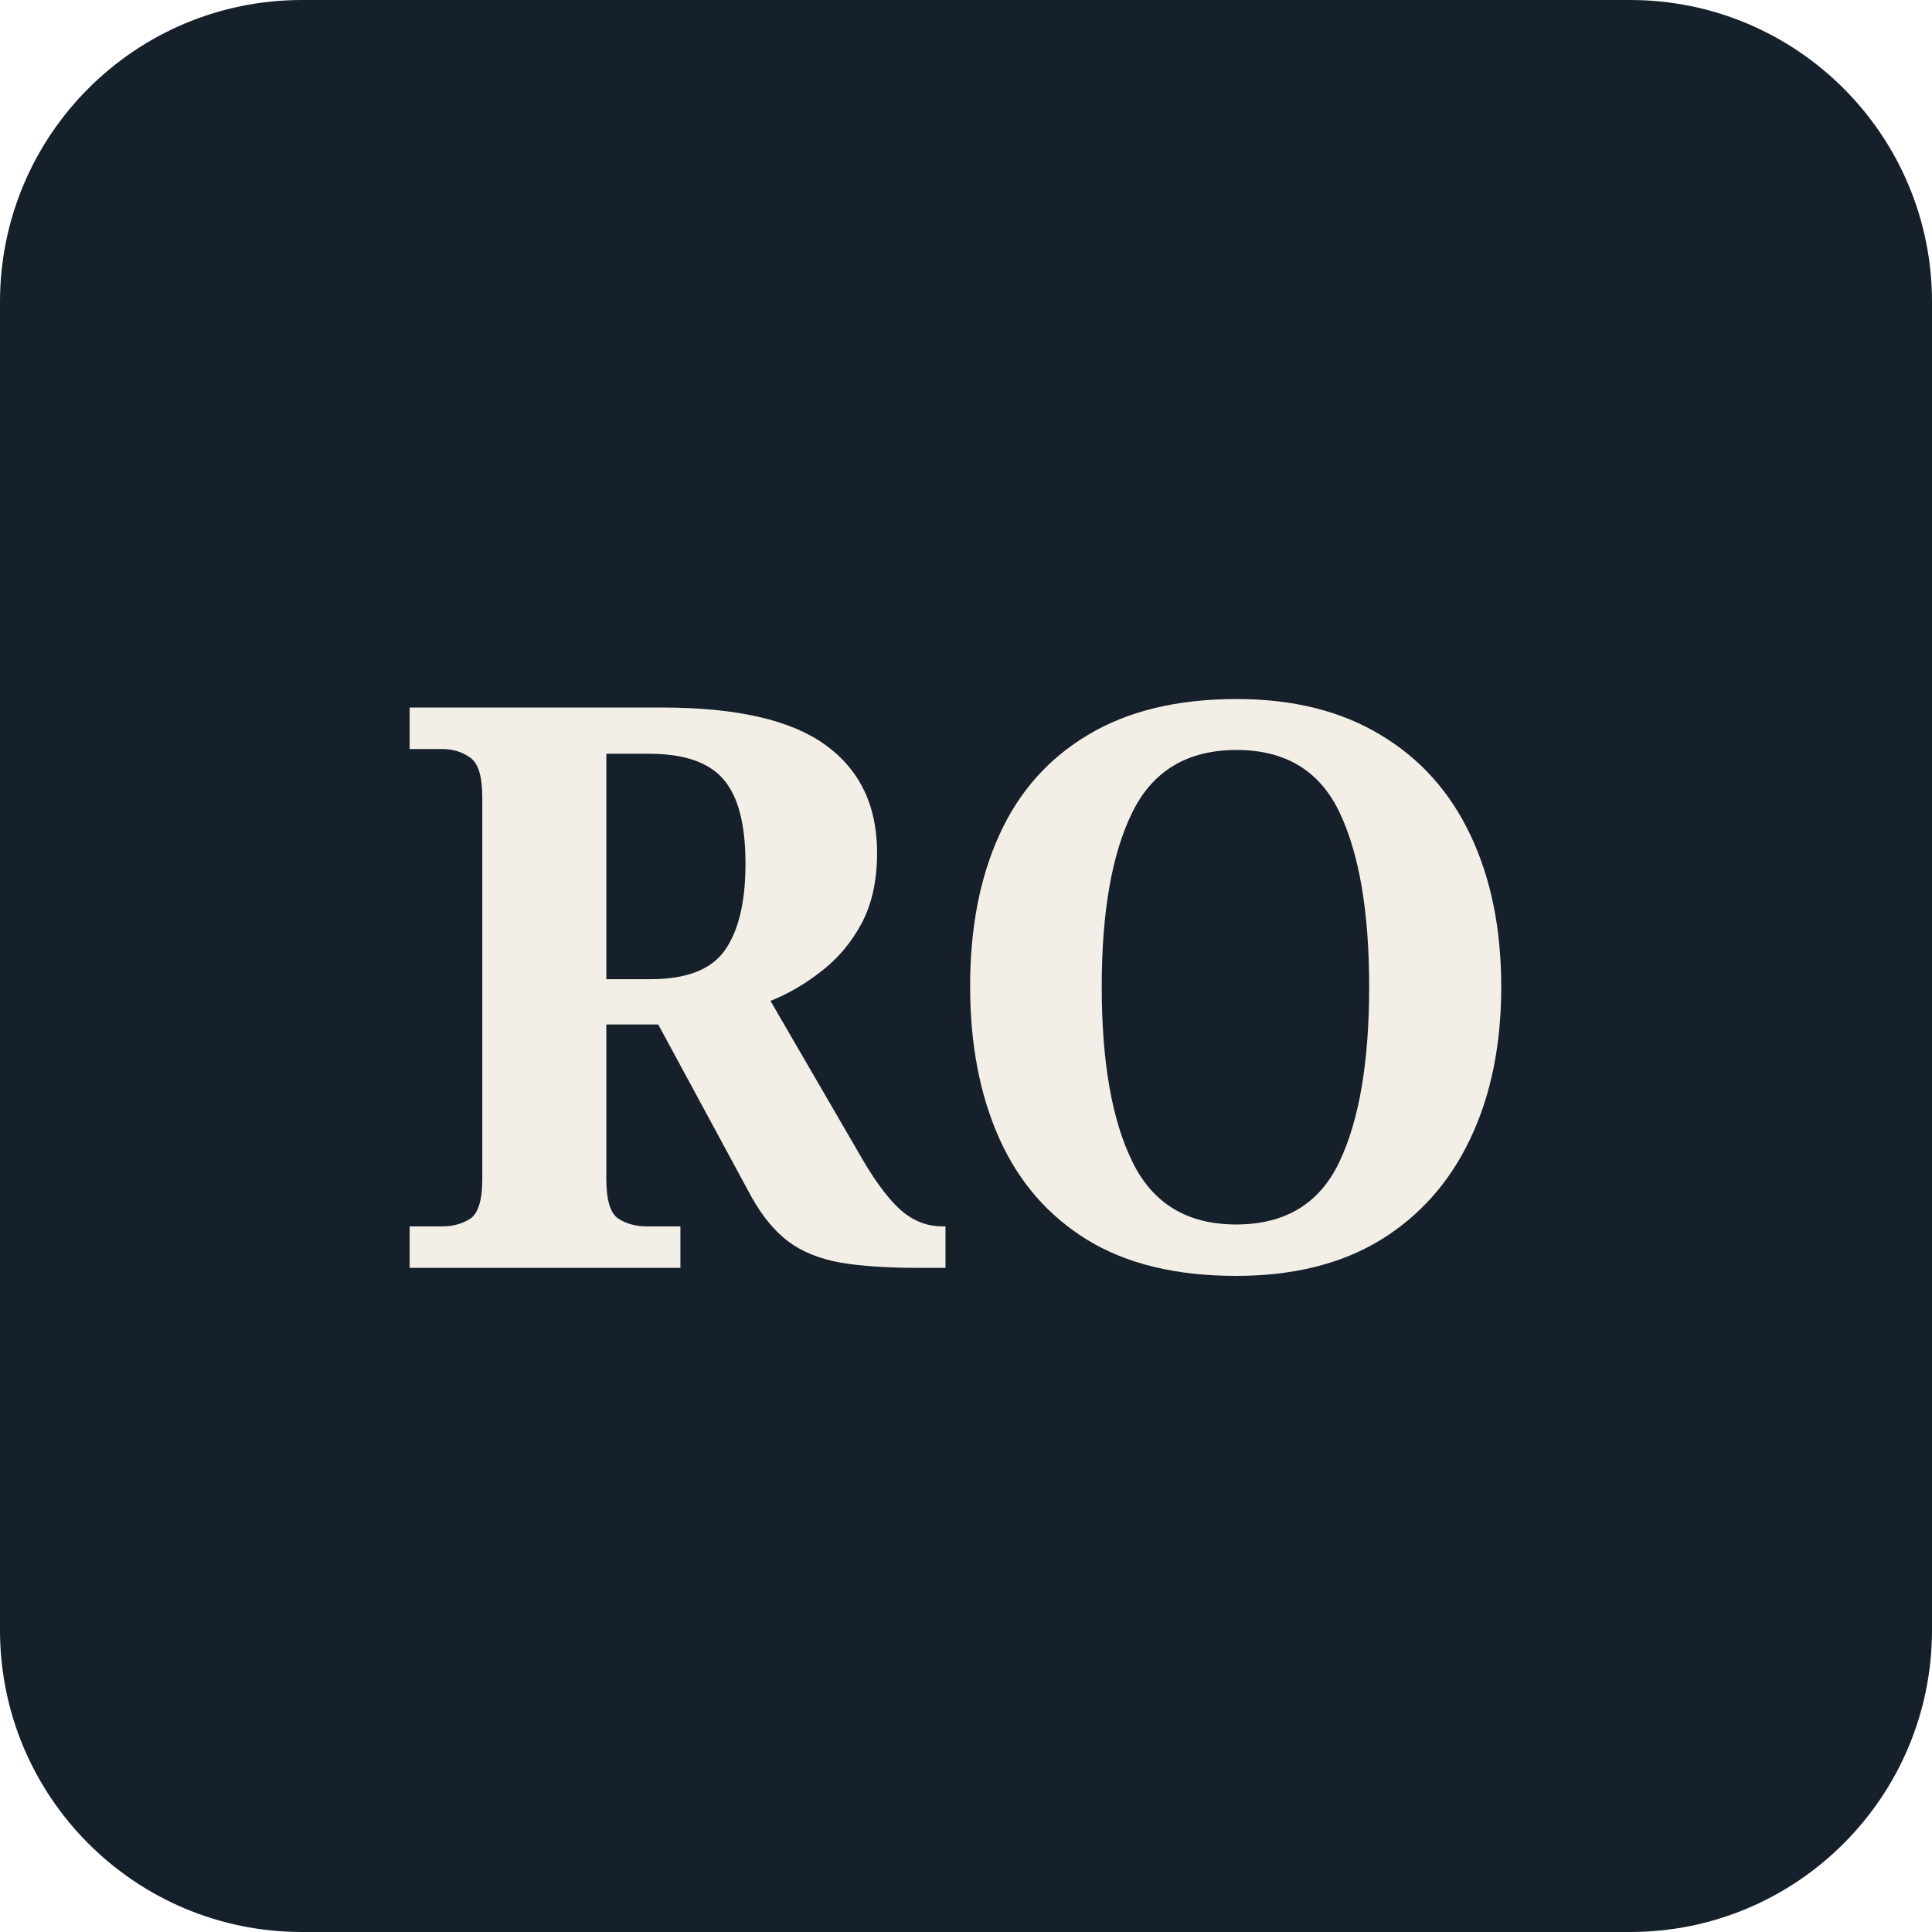
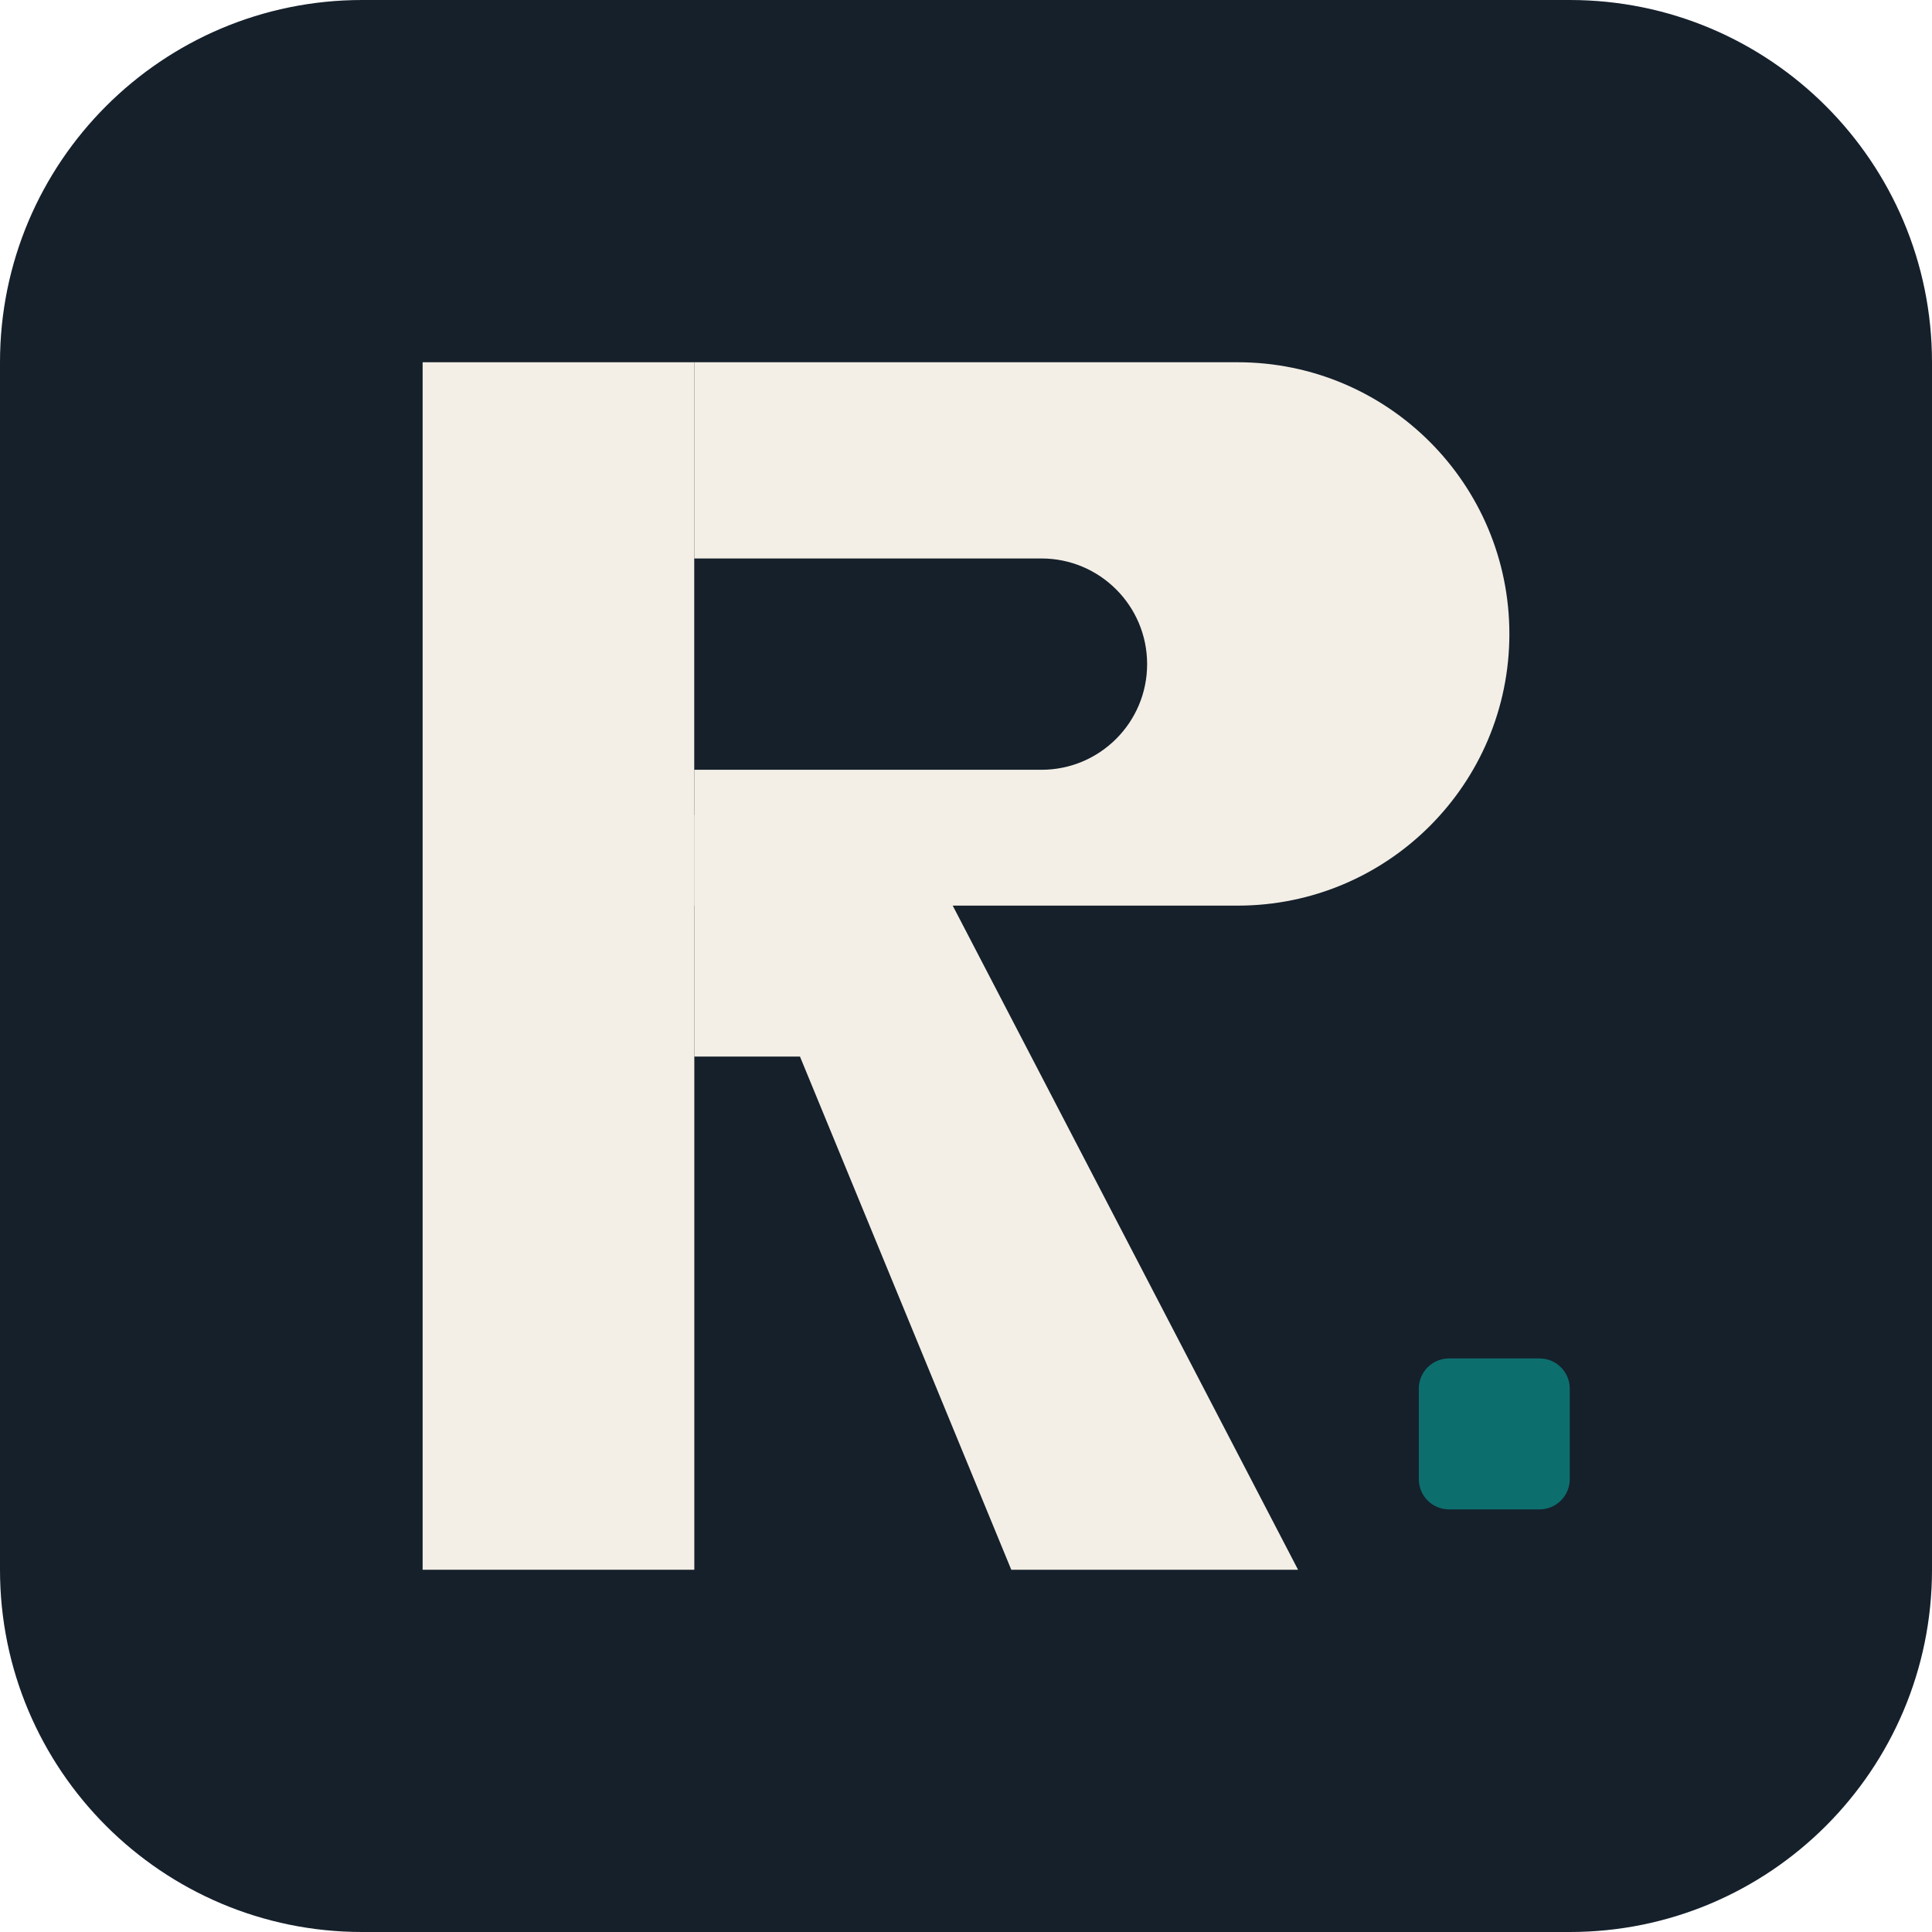
- <svg xmlns="http://www.w3.org/2000/svg" viewBox="0 0 64 64" role="img" aria-label="RO">
-   <rect width="64" height="64" rx="10" fill="#15202b" />
-   <text x="32" y="42" text-anchor="middle" font-family="Georgia, serif" font-size="26" font-weight="600" fill="#f3efe6">RO</text>
+ <svg xmlns="http://www.w3.org/2000/svg" viewBox="0 0 64 64" role="img" aria-label="Rafael Orset">
+   <rect width="64" height="64" rx="12" fill="#15202b" />
+   <path fill="#f3efe6" d="M14 12h9v40h-9z" />
+   <path fill="#f3efe6" d="M23 12h18a9 9 0 0 1 0 18H23z" />
+   <path fill="#15202b" d="M23 18.5h11.5a3.5 3.5 0 0 1 0 7H23z" />
+   <path fill="#f3efe6" d="M23 27h7l13 25h-9.5L26.5 35H23z" />
+   <rect x="47" y="45" width="5" height="5" rx="1" fill="#0d6e6e" />
</svg>
